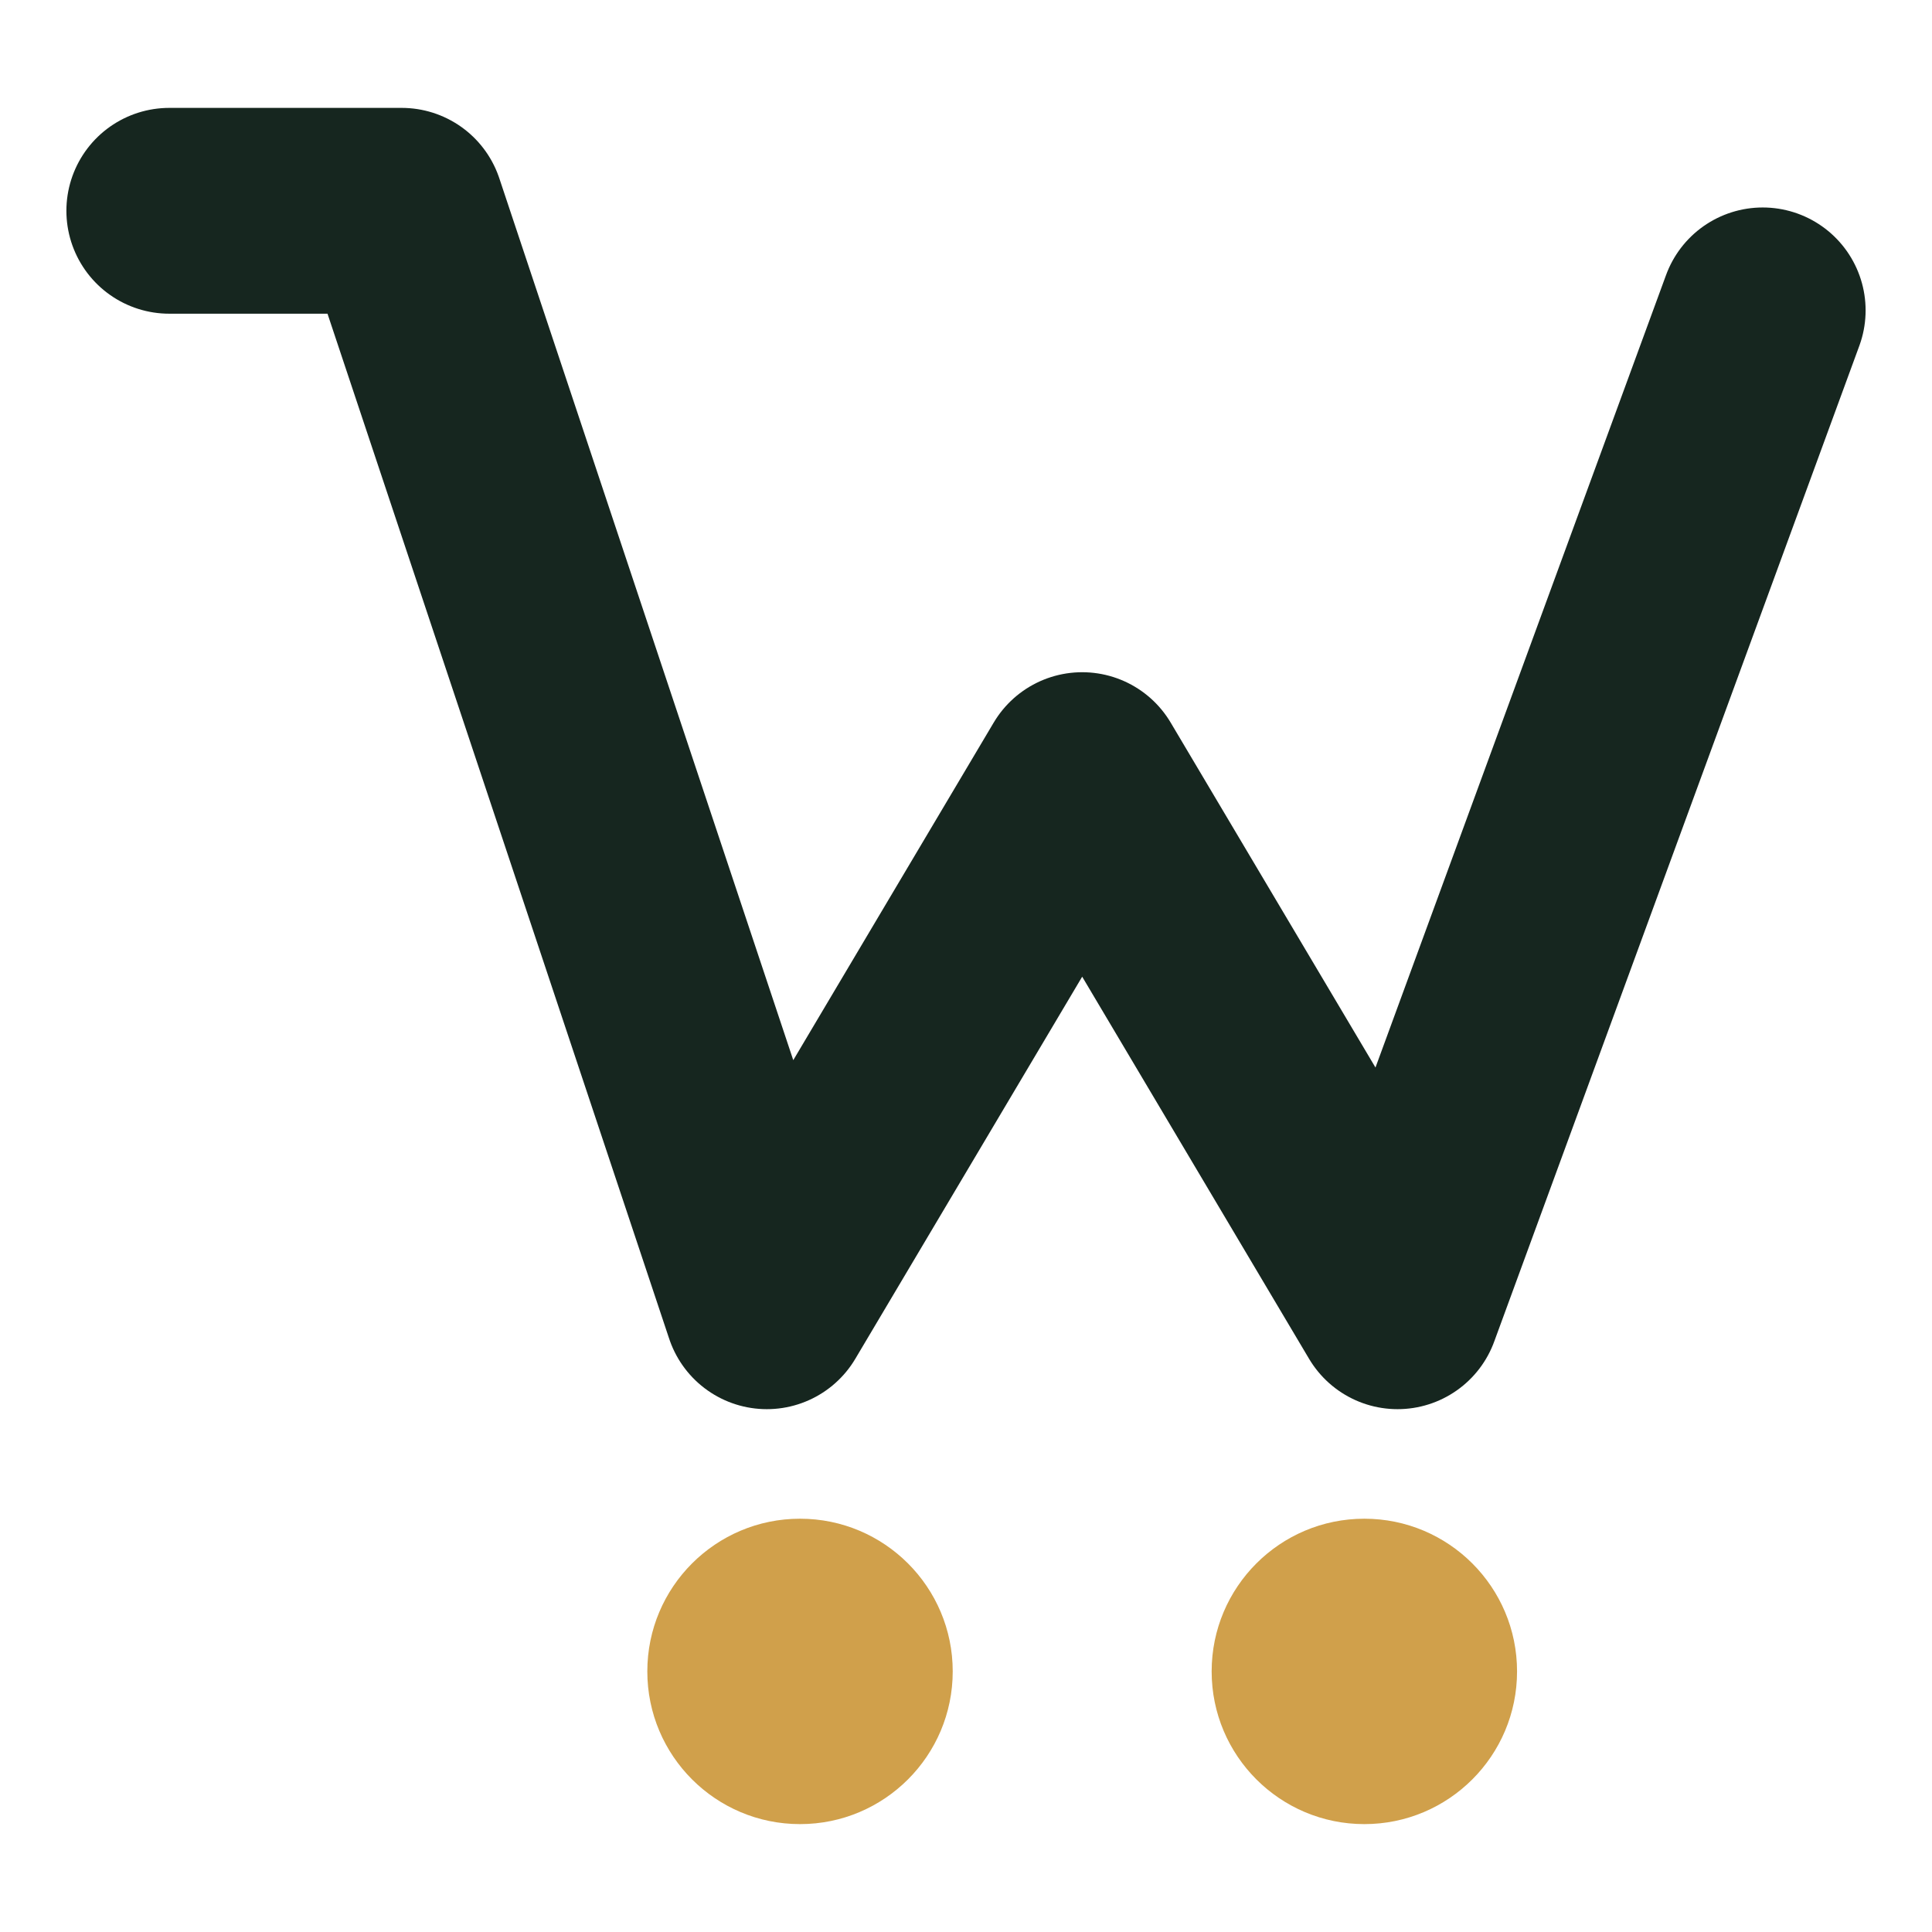
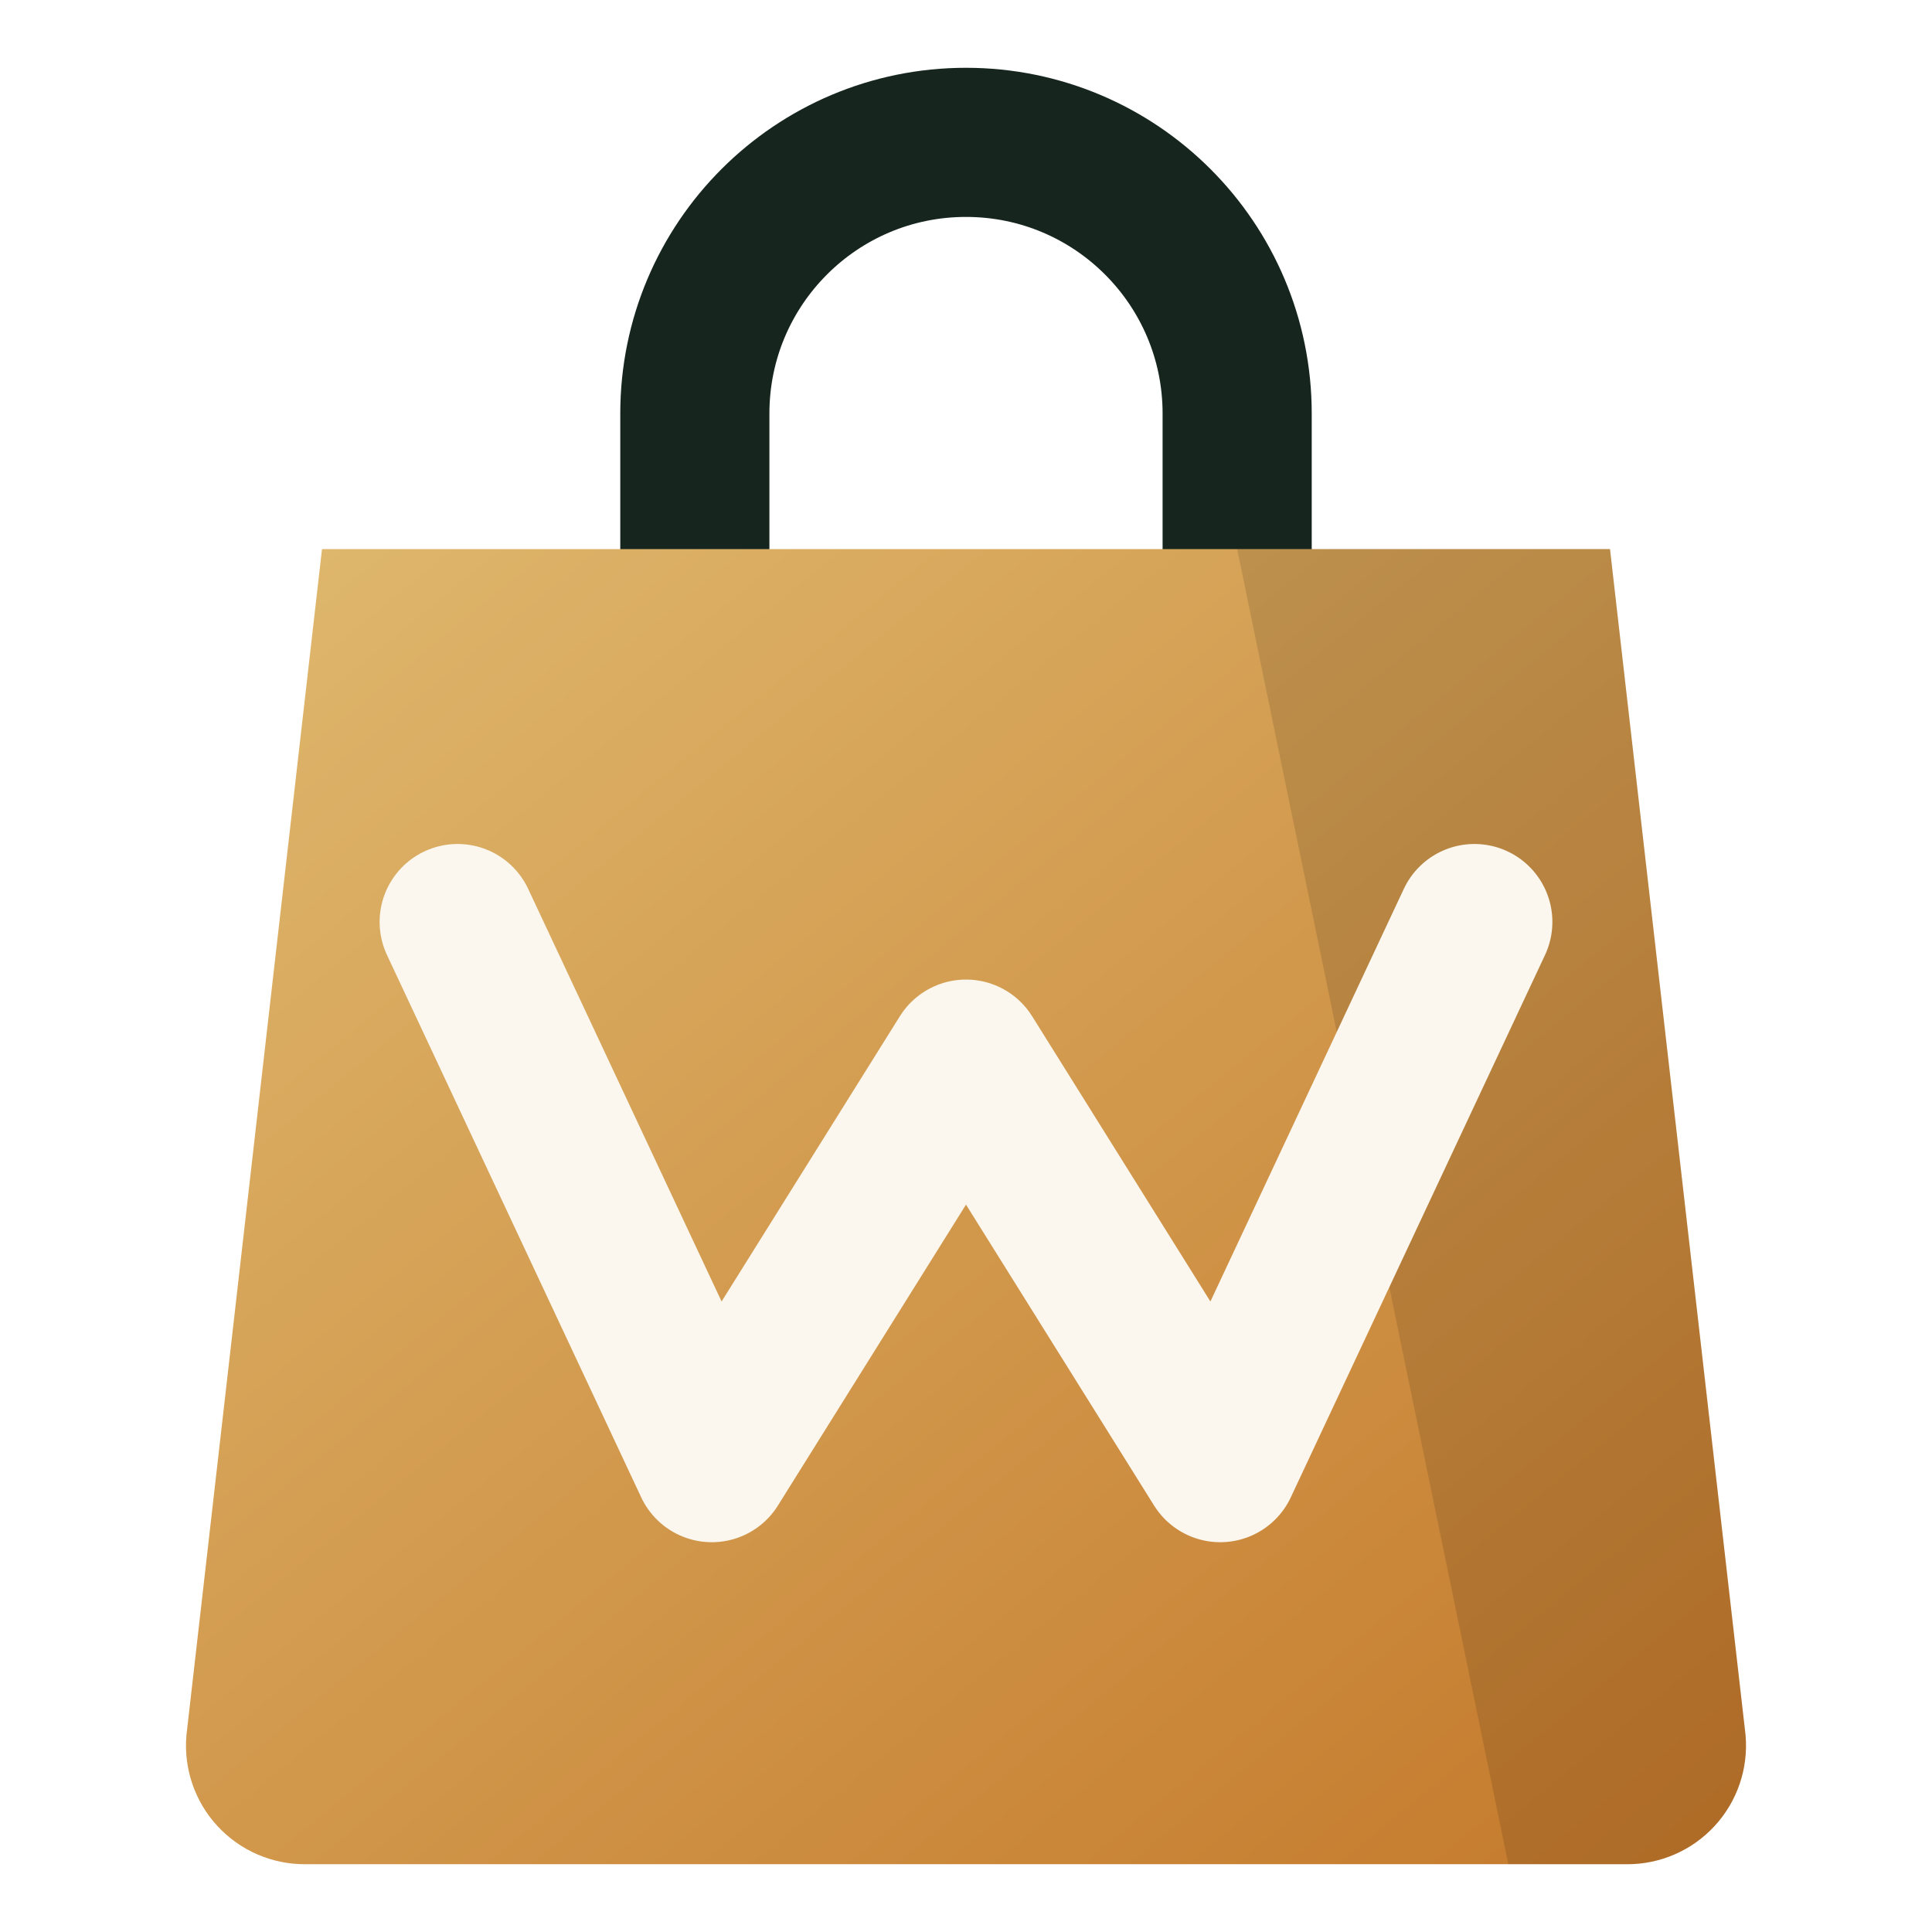
- <svg xmlns="http://www.w3.org/2000/svg" viewBox="-2.10 3.65 58.20 58.20" width="512" height="512" role="img" aria-label="WeekendCart">
-   <defs />
-   <path d="M3 10H10L21 43L30.5 27L40 43L51 13" fill="none" stroke="#16261f" stroke-width="6.2" stroke-linecap="round" stroke-linejoin="round" />
-   <circle cx="22" cy="54" r="4.6" fill="#d0a04b" />
-   <circle cx="39" cy="54" r="4.6" fill="#d0a04b" />
+ <svg xmlns="http://www.w3.org/2000/svg" viewBox="3.50 3.80 57.00 57.00" width="512" height="512" role="img" aria-label="WeekendCart">
+   <defs>
+     <linearGradient id="wc-folded-light" x1="0" y1="0" x2="1" y2="1">
+       <stop offset="0" stop-color="#dfb96f" />
+       <stop offset="1" stop-color="#c4782a" />
+     </linearGradient>
+   </defs>
+   <path d="M24 20V16a8 8 0 0 1 16 0V20" fill="none" stroke="#16261f" stroke-width="4.4" stroke-linecap="round" />
+   <path d="M13 20H51L55 55a3.5 3.5 0 0 1-3.5 3.8H12.5A3.5 3.5 0 0 1 9 55Z" fill="url(#wc-folded-light)" />
+   <path d="M40 20H51L55 55a3.5 3.5 0 0 1-3.5 3.8H48Z" fill="#000" opacity=".12" />
+   <path d="M17 31L24.5 47L32 35L39.5 47L47 31" fill="none" stroke="#fbf7ee" stroke-width="4.6" stroke-linecap="round" stroke-linejoin="round" />
</svg>
